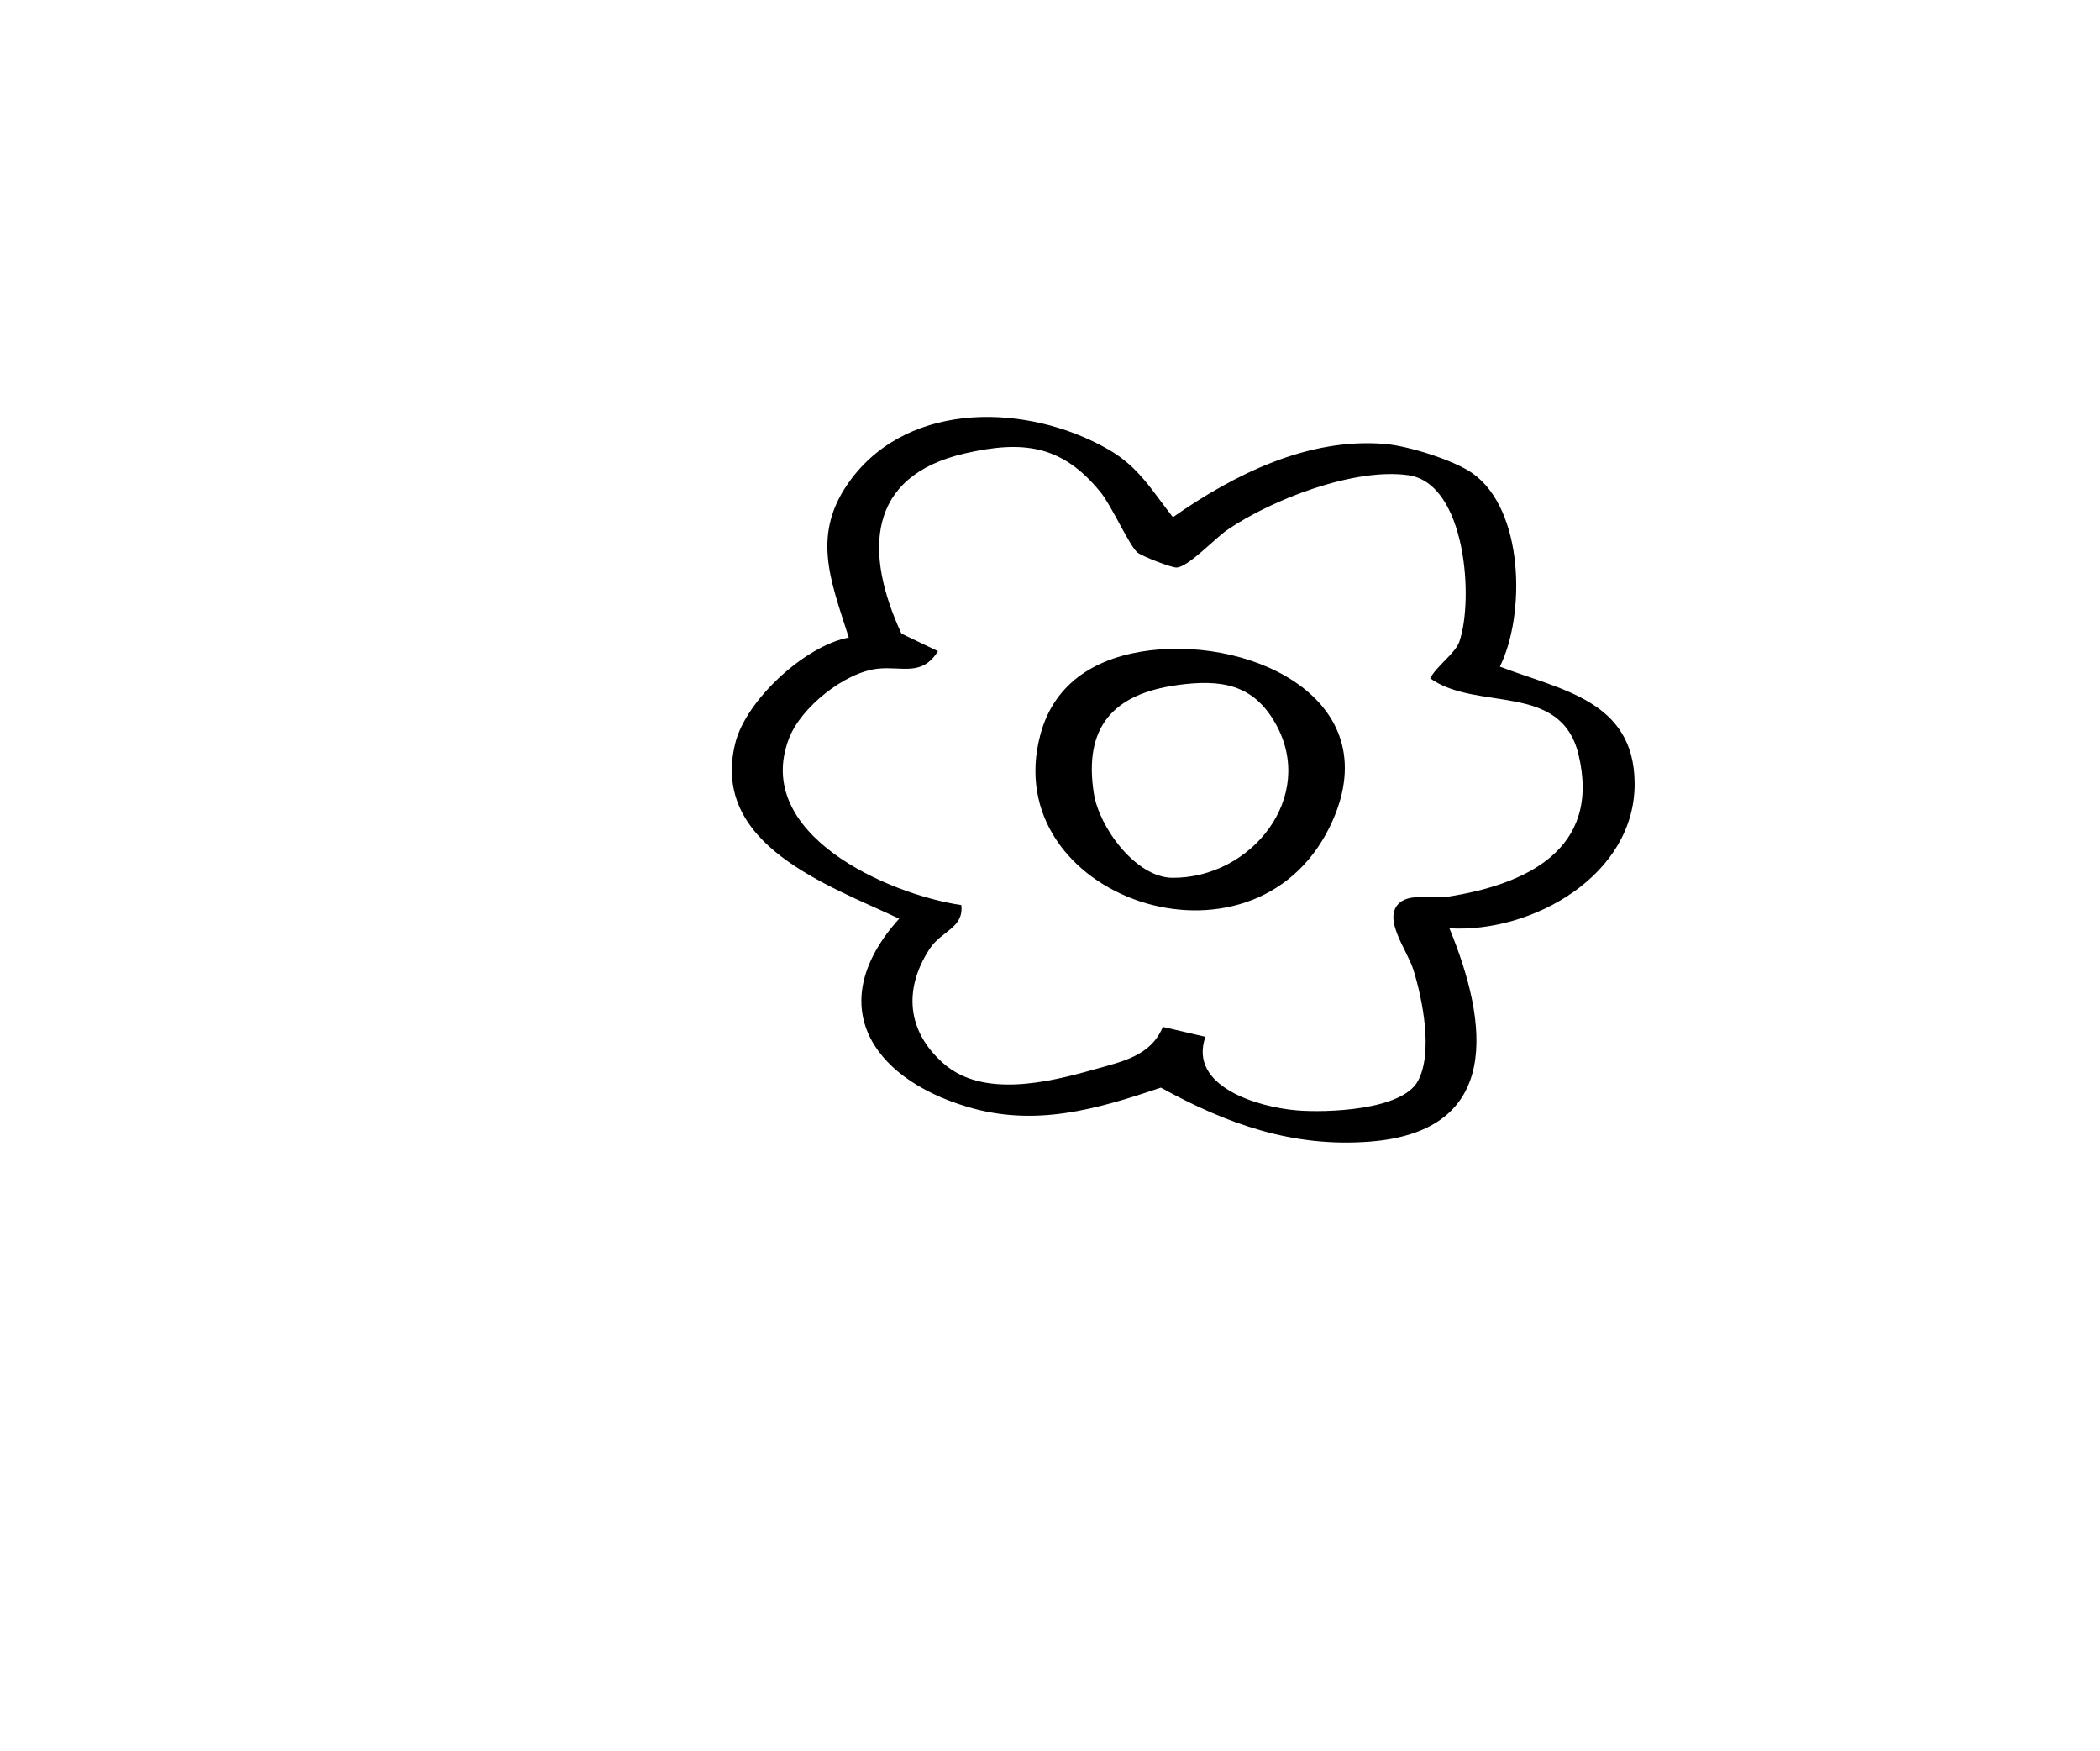
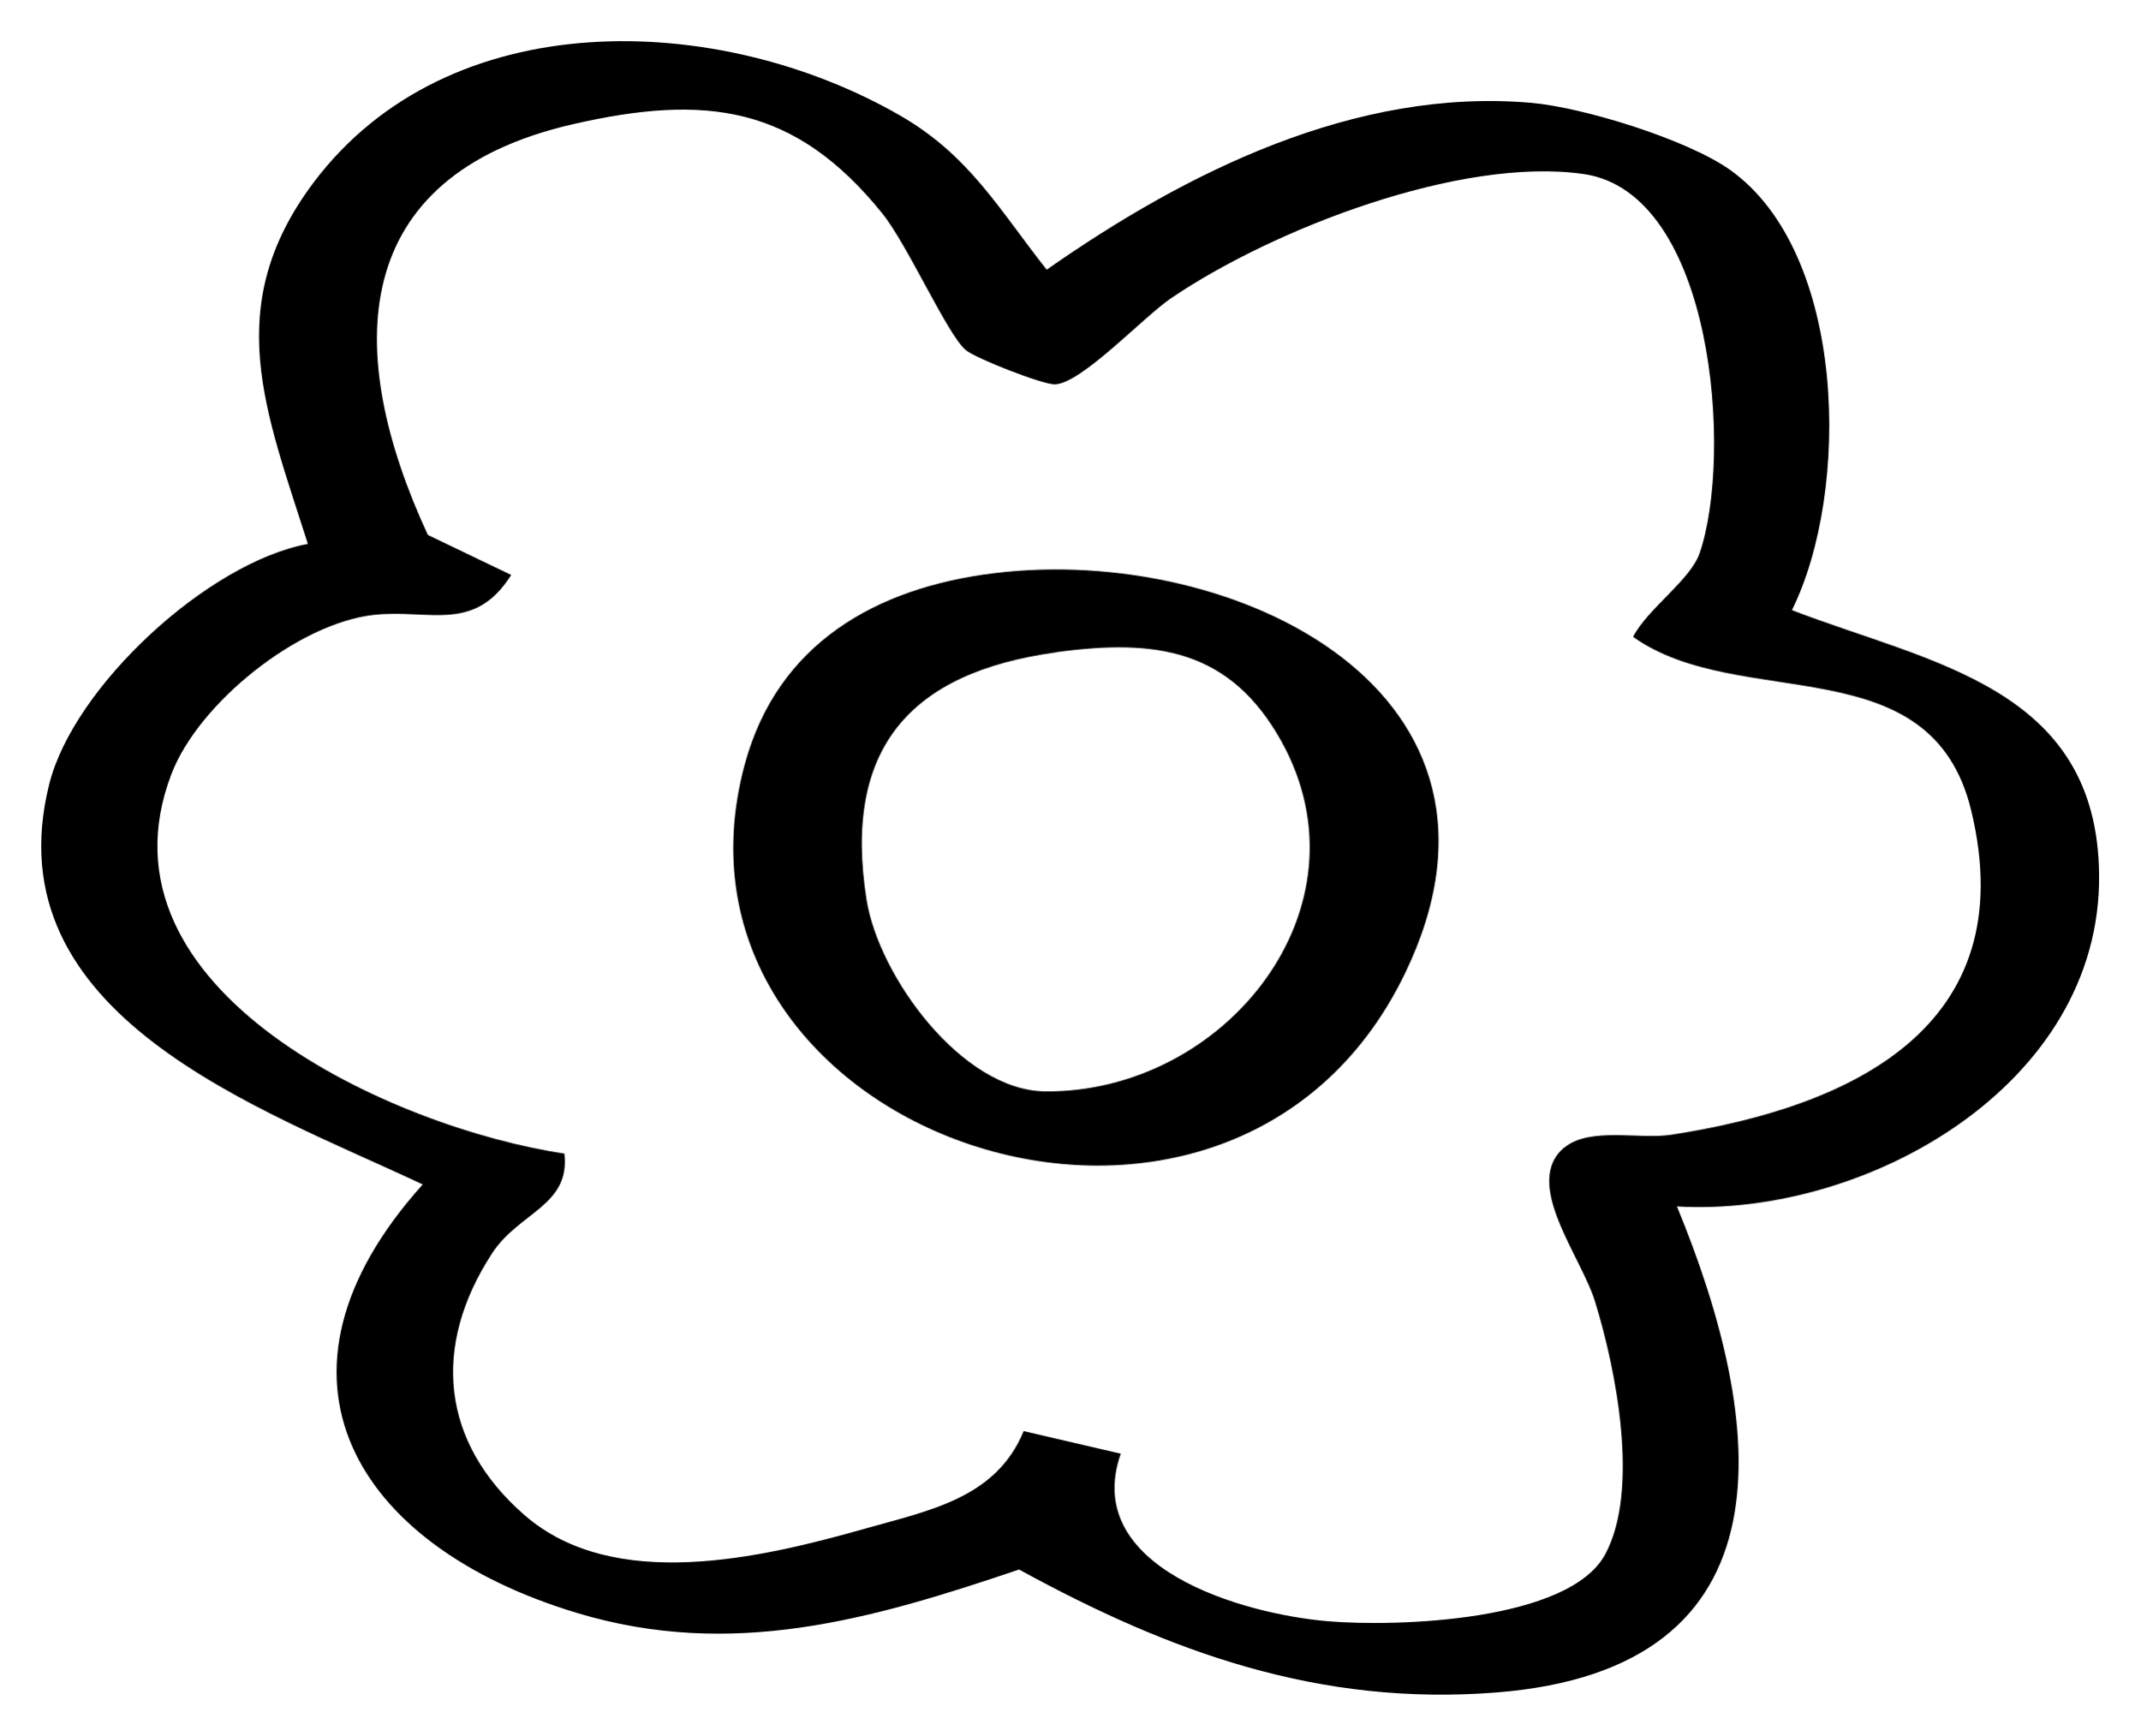
- <svg xmlns="http://www.w3.org/2000/svg" id="Layer_1" data-name="Layer 1" viewBox="0 0 334.77 278.98">
+ <svg xmlns="http://www.w3.org/2000/svg" id="Layer_1" data-name="Layer 1" viewBox="113.78 63.57 149.67 121.4">
  <path d="M231.06,147.95c6.25,15.16,8.4,32.33-12.64,33.99-12.35.97-22.77-2.79-33.37-8.6-10.36,3.51-20.09,6.3-30.91,3.04-15.55-4.68-22.86-16.56-10.8-29.97-11.3-5.33-30.16-11.78-26.12-27.99,1.7-6.83,11.11-15.52,18.09-16.81-2.94-9.25-6.1-16.6.38-25.25,9.49-12.65,28.38-12,41.04-4.71,4.84,2.79,6.91,6.55,10.25,10.78,9.74-6.82,21.59-12.74,33.88-11.67,3.65.32,10.86,2.55,13.87,4.66,8.24,5.8,8.48,22.54,4.37,30.82,9.63,3.72,21.38,5.34,21.48,18.55.12,14.68-16.28,23.92-29.51,23.16ZM223.21,143.81c1.78-1.44,5.23-.53,7.47-.88,12.51-1.93,24.61-7.49,20.96-22.66-2.8-11.65-16.16-6.83-23.65-12.16,1-1.95,4-3.97,4.65-5.84,2.34-6.78,1.03-25.21-8.11-26.53-8.6-1.24-21.76,3.86-28.87,8.7-1.94,1.32-6.27,5.98-8.12,6.01-.86.01-5.51-1.81-6.21-2.39-1.28-1.04-4.06-7.35-5.86-9.58-6.09-7.53-12.32-8.36-21.64-6.22-15.76,3.62-16.07,15.89-10.13,28.72l5.83,2.8c-2.58,4.09-5.7,2.38-9.57,2.79-5.3.56-12.29,6.16-14.19,11.13-5.82,15.2,15.61,24.78,27.48,26.55.42,3.66-3.18,4.09-5.06,6.98-4.22,6.48-3.6,13.21,2.29,18.32,6.22,5.4,16.46,3.01,23.77.94,4.5-1.28,9.18-2.12,11.12-6.83l6.79,1.58c-2.78,7.94,8.44,11.21,14.52,11.72,4.75.4,16.85.02,19.37-4.7,2.41-4.5.75-12.91-.72-17.66-.98-3.2-5.15-8.34-2.12-10.8Z" />
  <path d="M183.36,103.65c16.79-2.04,38.23,8.31,28.66,28.04-12.37,25.49-53.15,11.26-46.16-14.65,2.28-8.45,9.17-12.38,17.49-13.39ZM187.67,109.19c-10.28,1.4-14.95,6.75-13.29,17.29.84,5.35,6.66,13.37,12.51,13.42,12.54.1,23-12.83,16.49-24.51-3.59-6.43-8.78-7.15-15.71-6.21Z" />
</svg>
